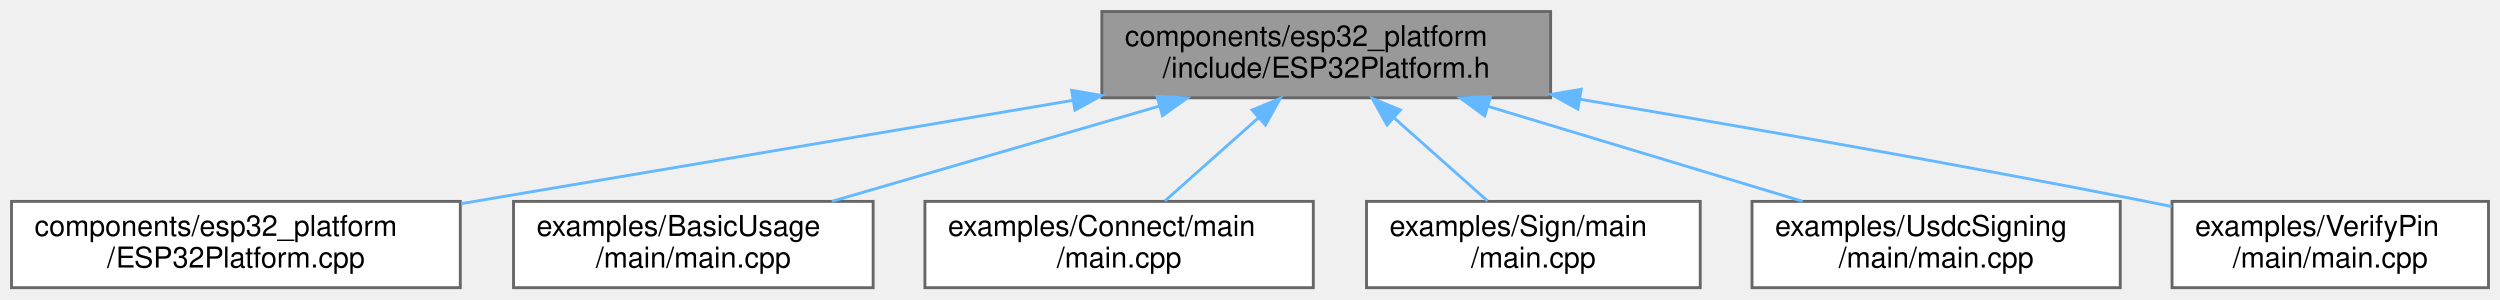
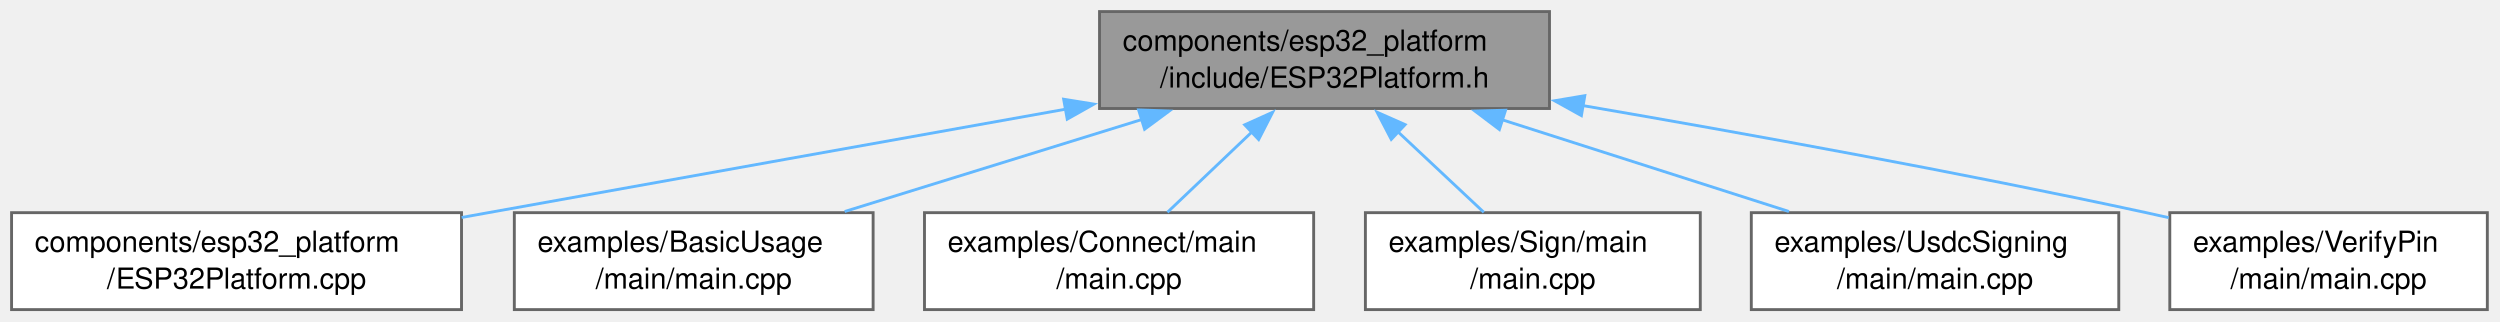
- <svg xmlns="http://www.w3.org/2000/svg" xmlns:xlink="http://www.w3.org/1999/xlink" width="869pt" height="104pt" viewBox="0.00 0.00 869.00 104.00">
-   <g id="graph0" class="graph" transform="scale(1 1) rotate(0) translate(4 100)">
+ <svg xmlns="http://www.w3.org/2000/svg" xmlns:xlink="http://www.w3.org/1999/xlink" width="864pt" height="111pt" viewBox="0.00 0.00 864.00 111.00">
+   <g id="graph0" class="graph" transform="scale(1 1) rotate(0) translate(4 107)">
    <g id="Node000001" class="node">
      <g id="a_Node000001">
        <a xlink:title="CW_Platform implementation for ESP32 using FreeRTOS.">
-           <polygon fill="#999999" stroke="#666666" points="535,-96 379,-96 379,-66 535,-66 535,-96" />
-           <text text-anchor="start" x="387" y="-84" font-family="Helvetica,sans-Serif" font-size="10.00">components/esp32_platform</text>
-           <text text-anchor="middle" x="457" y="-73" font-family="Helvetica,sans-Serif" font-size="10.00">/include/ESP32Platform.h</text>
+           <polygon fill="#999999" stroke="#666666" points="531.5,-103 376,-103 376,-69.5 531.5,-69.5 531.5,-103" />
+           <text xml:space="preserve" text-anchor="start" x="384" y="-89.5" font-family="Helvetica,sans-Serif" font-size="10.00">components/esp32_platform</text>
+           <text xml:space="preserve" text-anchor="middle" x="453.75" y="-76.75" font-family="Helvetica,sans-Serif" font-size="10.00">/include/ESP32Platform.h</text>
        </a>
      </g>
    </g>
    <g id="Node000002" class="node">
      <g id="a_Node000002">
        <a xlink:href="ESP32Platform_8cpp.html" target="_top" xlink:title="Implementation of ESP32Platform — FreeRTOS sleep backend.">
-           <polygon fill="white" stroke="#666666" points="156,-30 0,-30 0,0 156,0 156,-30" />
-           <text text-anchor="start" x="8" y="-18" font-family="Helvetica,sans-Serif" font-size="10.00">components/esp32_platform</text>
-           <text text-anchor="middle" x="78" y="-7" font-family="Helvetica,sans-Serif" font-size="10.00">/ESP32Platform.cpp</text>
+           <polygon fill="white" stroke="#666666" points="155.5,-33.5 0,-33.5 0,0 155.5,0 155.5,-33.5" />
+           <text xml:space="preserve" text-anchor="start" x="8" y="-20" font-family="Helvetica,sans-Serif" font-size="10.00">components/esp32_platform</text>
+           <text xml:space="preserve" text-anchor="middle" x="77.75" y="-7.25" font-family="Helvetica,sans-Serif" font-size="10.00">/ESP32Platform.cpp</text>
        </a>
      </g>
    </g>
    <g id="edge1_Node000001_Node000002" class="edge">
      <g id="a_edge1_Node000001_Node000002">
        <a xlink:title=" ">
-           <path fill="none" stroke="#63b8ff" d="M368.81,-65.11C304.51,-54.25 218.16,-39.67 156.29,-29.22" />
-           <polygon fill="#63b8ff" stroke="#63b8ff" points="368.49,-68.6 378.93,-66.82 369.65,-61.7 368.49,-68.6" />
+           <path fill="none" stroke="#63b8ff" d="M364.38,-69.29C307.28,-59.08 231.65,-45.55 164.75,-33.5 161.73,-32.96 158.65,-32.4 155.54,-31.84" />
+           <polygon fill="#63b8ff" stroke="#63b8ff" points="363.6,-72.71 374.06,-71.02 364.83,-65.82 363.6,-72.71" />
        </a>
      </g>
    </g>
    <g id="Node000003" class="node">
      <g id="a_Node000003">
        <a xlink:href="BasicUsage_2main_2main_8cpp.html" target="_top" xlink:title=" ">
-           <polygon fill="white" stroke="#666666" points="299.5,-30 174.5,-30 174.5,0 299.5,0 299.5,-30" />
-           <text text-anchor="start" x="182.5" y="-18" font-family="Helvetica,sans-Serif" font-size="10.00">examples/BasicUsage</text>
-           <text text-anchor="middle" x="237" y="-7" font-family="Helvetica,sans-Serif" font-size="10.00">/main/main.cpp</text>
+           <polygon fill="white" stroke="#666666" points="297.75,-33.5 173.75,-33.5 173.75,0 297.75,0 297.75,-33.5" />
+           <text xml:space="preserve" text-anchor="start" x="181.75" y="-20" font-family="Helvetica,sans-Serif" font-size="10.00">examples/BasicUsage</text>
+           <text xml:space="preserve" text-anchor="middle" x="235.75" y="-7.25" font-family="Helvetica,sans-Serif" font-size="10.00">/main/main.cpp</text>
        </a>
      </g>
    </g>
    <g id="edge2_Node000001_Node000003" class="edge">
      <g id="a_edge2_Node000001_Node000003">
        <a xlink:title=" ">
-           <path fill="none" stroke="#63b8ff" d="M398.98,-63.12C363.51,-52.8 318.67,-39.76 285.17,-30.01" />
-           <polygon fill="#63b8ff" stroke="#63b8ff" points="398.14,-66.52 408.72,-65.95 400.1,-59.8 398.14,-66.52" />
+           <path fill="none" stroke="#63b8ff" d="M390.75,-65.74C358.14,-55.65 318.8,-43.47 287.92,-33.9" />
+           <polygon fill="#63b8ff" stroke="#63b8ff" points="389.5,-69.02 400.09,-68.63 391.57,-62.33 389.5,-69.02" />
        </a>
      </g>
    </g>
    <g id="Node000004" class="node">
      <g id="a_Node000004">
        <a xlink:href="Connect_2main_2main_8cpp.html" target="_top" xlink:title=" ">
-           <polygon fill="white" stroke="#666666" points="452.5,-30 317.5,-30 317.5,0 452.5,0 452.5,-30" />
-           <text text-anchor="start" x="325.5" y="-18" font-family="Helvetica,sans-Serif" font-size="10.00">examples/Connect/main</text>
-           <text text-anchor="middle" x="385" y="-7" font-family="Helvetica,sans-Serif" font-size="10.00">/main.cpp</text>
+           <polygon fill="white" stroke="#666666" points="450,-33.5 315.5,-33.5 315.5,0 450,0 450,-33.5" />
+           <text xml:space="preserve" text-anchor="start" x="323.5" y="-20" font-family="Helvetica,sans-Serif" font-size="10.00">examples/Connect/main</text>
+           <text xml:space="preserve" text-anchor="middle" x="382.75" y="-7.25" font-family="Helvetica,sans-Serif" font-size="10.00">/main.cpp</text>
        </a>
      </g>
    </g>
    <g id="edge3_Node000001_Node000004" class="edge">
      <g id="a_edge3_Node000001_Node000004">
        <a xlink:title=" ">
-           <path fill="none" stroke="#63b8ff" d="M433.29,-58.92C422.67,-49.49 410.43,-38.61 400.93,-30.16" />
-           <polygon fill="#63b8ff" stroke="#63b8ff" points="431.22,-61.77 441.02,-65.8 435.87,-56.54 431.22,-61.77" />
+           <path fill="none" stroke="#63b8ff" d="M428.77,-61.5C419.06,-52.27 408.19,-41.94 399.46,-33.63" />
+           <polygon fill="#63b8ff" stroke="#63b8ff" points="426.17,-63.86 435.83,-68.21 430.99,-58.78 426.17,-63.86" />
        </a>
      </g>
    </g>
    <g id="Node000005" class="node">
      <g id="a_Node000005">
        <a xlink:href="Sign_2main_2main_8cpp.html" target="_top" xlink:title=" ">
-           <polygon fill="white" stroke="#666666" points="587,-30 471,-30 471,0 587,0 587,-30" />
-           <text text-anchor="start" x="479" y="-18" font-family="Helvetica,sans-Serif" font-size="10.00">examples/Sign/main</text>
-           <text text-anchor="middle" x="529" y="-7" font-family="Helvetica,sans-Serif" font-size="10.00">/main.cpp</text>
+           <polygon fill="white" stroke="#666666" points="583.62,-33.5 467.88,-33.5 467.88,0 583.62,0 583.62,-33.5" />
+           <text xml:space="preserve" text-anchor="start" x="475.88" y="-20" font-family="Helvetica,sans-Serif" font-size="10.00">examples/Sign/main</text>
+           <text xml:space="preserve" text-anchor="middle" x="525.75" y="-7.25" font-family="Helvetica,sans-Serif" font-size="10.00">/main.cpp</text>
        </a>
      </g>
    </g>
    <g id="edge4_Node000001_Node000005" class="edge">
      <g id="a_edge4_Node000001_Node000005">
        <a xlink:title=" ">
-           <path fill="none" stroke="#63b8ff" d="M480.71,-58.92C491.33,-49.49 503.57,-38.61 513.07,-30.16" />
-           <polygon fill="#63b8ff" stroke="#63b8ff" points="478.13,-56.54 472.98,-65.8 482.78,-61.77 478.13,-56.54" />
+           <path fill="none" stroke="#63b8ff" d="M479.08,-61.5C488.93,-52.27 499.95,-41.94 508.81,-33.63" />
+           <polygon fill="#63b8ff" stroke="#63b8ff" points="476.82,-58.83 471.92,-68.22 481.61,-63.93 476.82,-58.83" />
        </a>
      </g>
    </g>
    <g id="Node000006" class="node">
      <g id="a_Node000006">
        <a xlink:href="UsdcSigning_2main_2main_8cpp.html" target="_top" xlink:title=" ">
-           <polygon fill="white" stroke="#666666" points="733,-30 605,-30 605,0 733,0 733,-30" />
-           <text text-anchor="start" x="613" y="-18" font-family="Helvetica,sans-Serif" font-size="10.00">examples/UsdcSigning</text>
-           <text text-anchor="middle" x="669" y="-7" font-family="Helvetica,sans-Serif" font-size="10.00">/main/main.cpp</text>
+           <polygon fill="white" stroke="#666666" points="728.25,-33.5 601.25,-33.5 601.25,0 728.25,0 728.25,-33.5" />
+           <text xml:space="preserve" text-anchor="start" x="609.25" y="-20" font-family="Helvetica,sans-Serif" font-size="10.00">examples/UsdcSigning</text>
+           <text xml:space="preserve" text-anchor="middle" x="664.75" y="-7.25" font-family="Helvetica,sans-Serif" font-size="10.00">/main/main.cpp</text>
        </a>
      </g>
    </g>
    <g id="edge5_Node000001_Node000006" class="edge">
      <g id="a_edge5_Node000001_Node000006">
        <a xlink:title=" ">
-           <path fill="none" stroke="#63b8ff" d="M513.35,-62.99C547.46,-52.69 590.44,-39.72 622.58,-30.01" />
-           <polygon fill="#63b8ff" stroke="#63b8ff" points="512.09,-59.71 503.52,-65.95 514.11,-66.42 512.09,-59.71" />
+           <path fill="none" stroke="#63b8ff" d="M515.14,-65.61C546.62,-55.54 584.49,-43.42 614.26,-33.9" />
+           <polygon fill="#63b8ff" stroke="#63b8ff" points="514.19,-62.24 505.73,-68.62 516.32,-68.91 514.19,-62.24" />
        </a>
      </g>
    </g>
    <g id="Node000007" class="node">
      <g id="a_Node000007">
        <a xlink:href="VerifyPin_2main_2main_8cpp.html" target="_top" xlink:title=" ">
-           <polygon fill="white" stroke="#666666" points="861,-30 751,-30 751,0 861,0 861,-30" />
-           <text text-anchor="start" x="759" y="-18" font-family="Helvetica,sans-Serif" font-size="10.00">examples/VerifyPin</text>
-           <text text-anchor="middle" x="806" y="-7" font-family="Helvetica,sans-Serif" font-size="10.00">/main/main.cpp</text>
+           <polygon fill="white" stroke="#666666" points="855.62,-33.5 745.88,-33.5 745.88,0 855.62,0 855.62,-33.5" />
+           <text xml:space="preserve" text-anchor="start" x="753.88" y="-20" font-family="Helvetica,sans-Serif" font-size="10.00">examples/VerifyPin</text>
+           <text xml:space="preserve" text-anchor="middle" x="800.75" y="-7.25" font-family="Helvetica,sans-Serif" font-size="10.00">/main/main.cpp</text>
        </a>
      </g>
    </g>
    <g id="edge6_Node000001_Node000007" class="edge">
      <g id="a_edge6_Node000001_Node000007">
        <a xlink:title=" ">
-           <path fill="none" stroke="#63b8ff" d="M545.14,-65.51C601.54,-56 676.21,-42.96 742,-30 744.9,-29.43 747.87,-28.83 750.87,-28.21" />
-           <polygon fill="#63b8ff" stroke="#63b8ff" points="544.47,-62.08 535.18,-67.19 545.63,-68.98 544.47,-62.08" />
+           <path fill="none" stroke="#63b8ff" d="M543.1,-70.5C599.18,-60.86 672.9,-47.5 737.75,-33.5 740.28,-32.95 742.87,-32.38 745.48,-31.78" />
+           <polygon fill="#63b8ff" stroke="#63b8ff" points="542.53,-67.04 533.26,-72.18 543.71,-73.94 542.53,-67.04" />
        </a>
      </g>
    </g>
  </g>
</svg>
